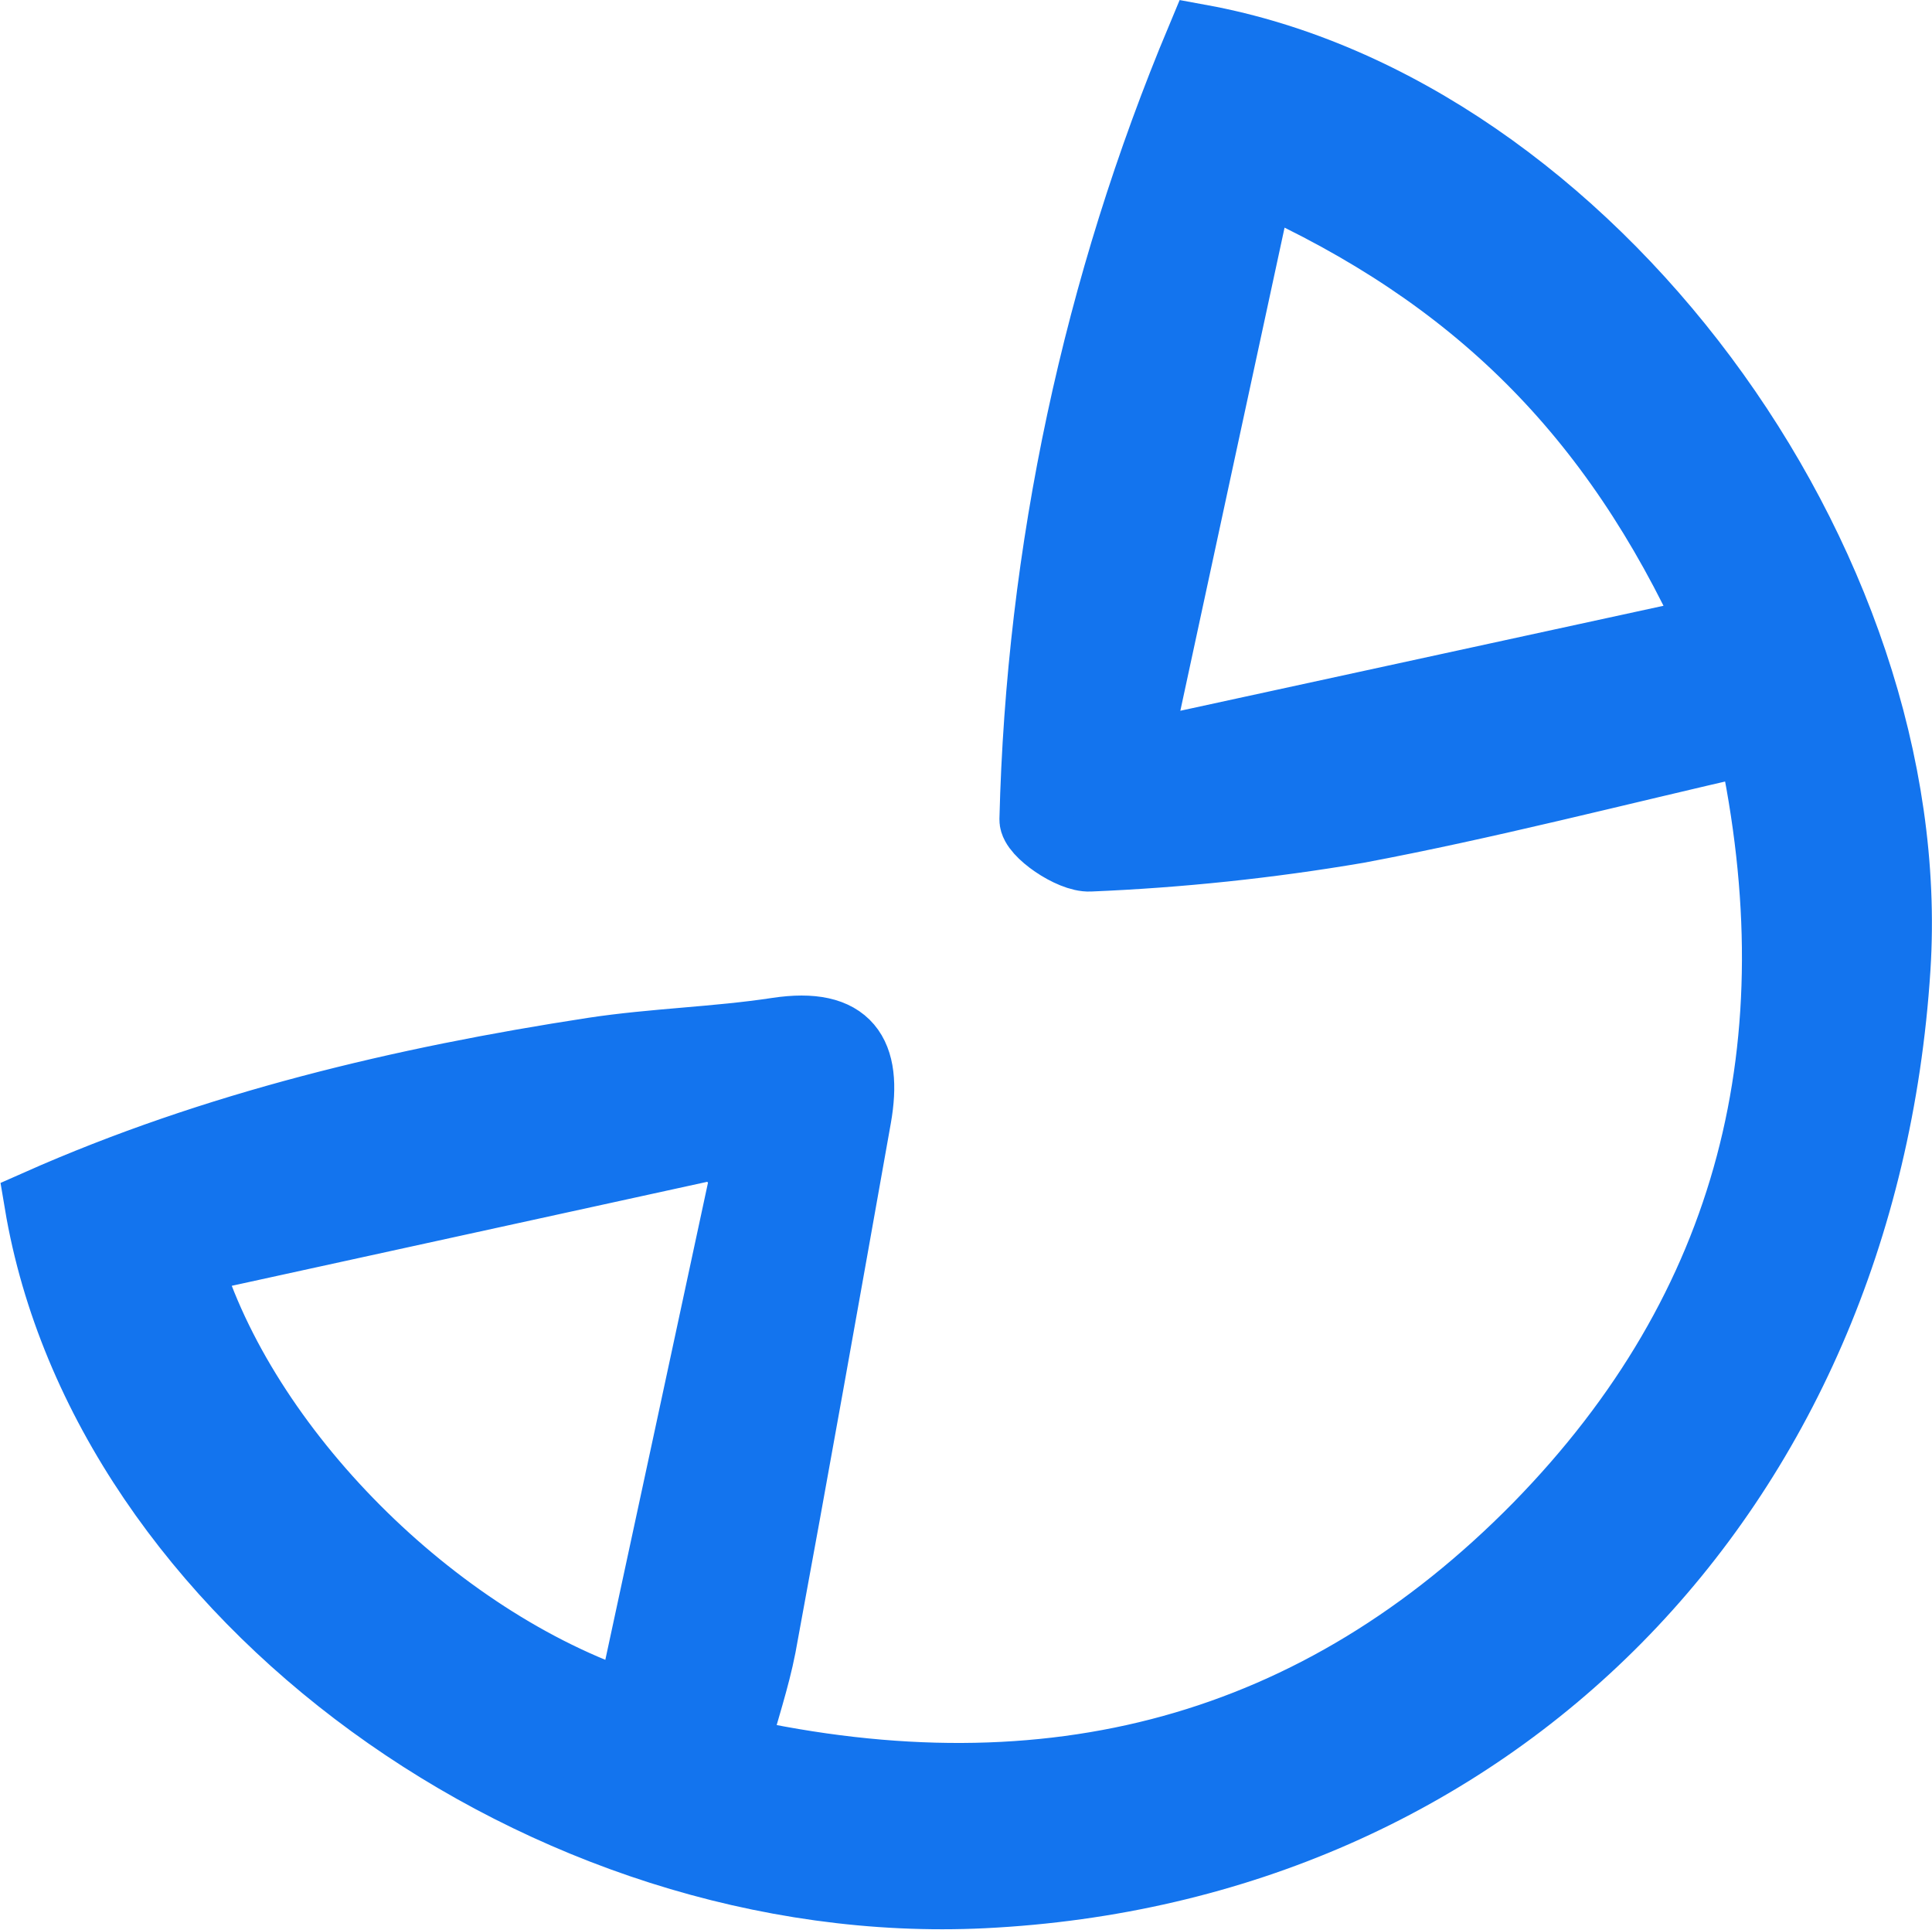
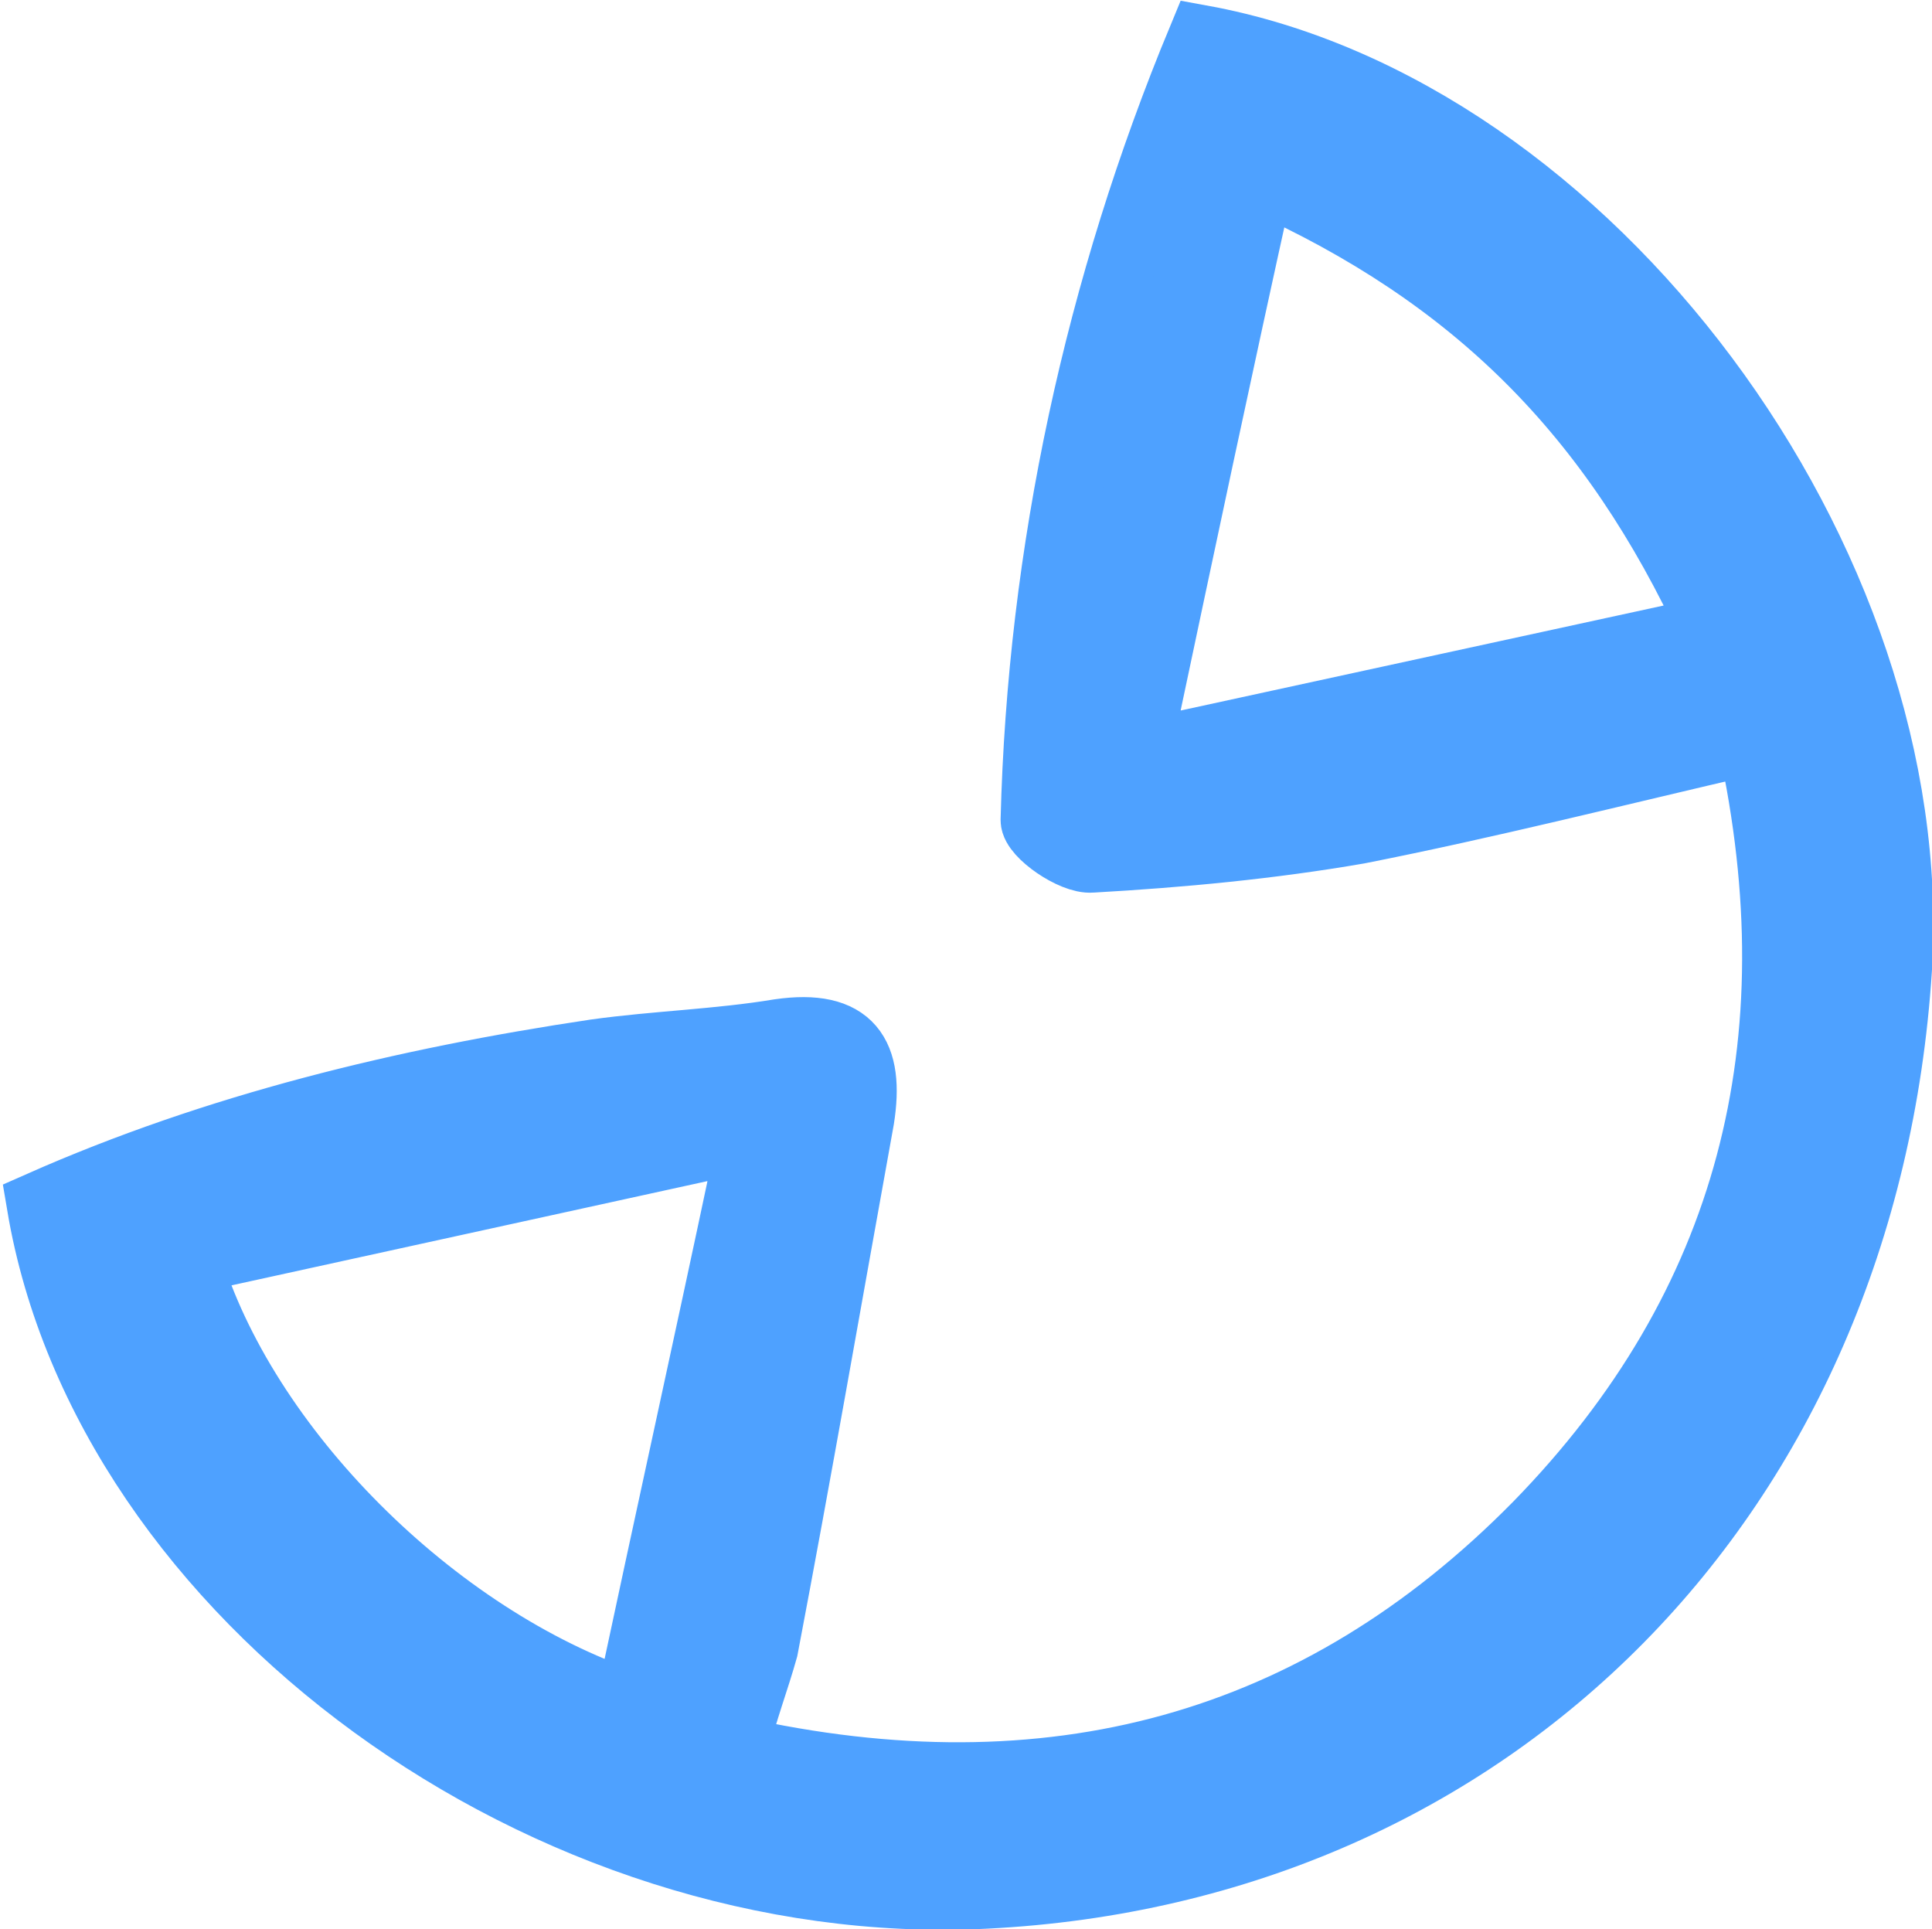
- <svg xmlns="http://www.w3.org/2000/svg" viewBox="0 0 114.46 114.28">
-   <defs>
-     <style>.cls-1{fill:#1374ee;stroke:#1374ee;stroke-miterlimit:10;stroke-width:4px;}</style>
-   </defs>
-   <g id="Layer_2" data-name="Layer 2">
-     <g id="Layer_1-2" data-name="Layer 1">
-       <path class="cls-1" d="M43.51,103.71c18.69,4.15,34.56-.07,47.57-13.3,12.72-13,16.55-28.6,12.68-46.53-8.18,1.87-15.71,3.83-23.34,5.26a125.43,125.43,0,0,1-15.85,1.67c-1.13.06-3.37-1.49-3.36-2.26a128,128,0,0,1,9.9-46.29c23,4.21,42.81,31,41.26,55.11-2,31.08-24,53.37-54.11,54.85-25.93,1.26-52.1-17.69-56-40.95,10.45-4.63,21.54-7.26,32.87-9,3.62-.55,7.3-.63,10.91-1.18,4.23-.64,5.43,1.32,4.77,5.08-1.86,10.46-3.72,20.91-5.65,31.36C44.78,99.48,44.14,101.34,43.51,103.71Zm24.25-61,1.47,1.59,32.22-7c-5.86-12.82-14.1-21-26.77-26.7C72.24,21.88,70,32.28,67.76,42.67ZM37.33,101c2.33-10.79,4.56-21.17,6.79-31.55-.52-.54-1-1.09-1.55-1.64L11.11,74.69C14.41,85.78,25.68,97.14,37.33,101Z" />
+ <svg xmlns="http://www.w3.org/2000/svg" version="1.1" id="Layer_1" x="0px" y="0px" viewBox="0 0 114.5 114.3" style="enable-background:new 0 0 114.5 114.3;" xml:space="preserve">
+   <style type="text/css">
+ 	.st0{fill:#4EA1FF;stroke:#4EA1FF;stroke-width:4;stroke-miterlimit:10;}
+ </style>
+   <g id="Layer_2_00000137108113518026737970000006084424834149874561_">
+     <g id="Layer_1-2">
+       <path class="st0" d="M43.5,103.7c18.7,4.2,34.6-0.1,47.6-13.3c12.7-13,16.6-28.6,12.7-46.5c-8.2,1.9-15.7,3.8-23.3,5.3    c-5.2,0.9-10.5,1.4-15.8,1.7c-1.1,0.1-3.4-1.5-3.4-2.3c0.4-15.9,3.8-31.6,9.9-46.3c23,4.2,42.8,31,41.3,55.1    c-2,31.1-24,53.4-54.1,54.9c-25.9,1.3-52.1-17.7-56-40.9c10.4-4.6,21.5-7.3,32.9-9c3.6-0.5,7.3-0.6,10.9-1.2    c4.2-0.6,5.4,1.3,4.8,5.1c-1.9,10.5-3.7,20.9-5.7,31.4C44.8,99.5,44.1,101.3,43.5,103.7z M67.8,42.7l1.5,1.6l32.2-7    c-5.9-12.8-14.1-21-26.8-26.7C72.2,21.9,70,32.3,67.8,42.7L67.8,42.7z M37.3,101c2.3-10.8,4.6-21.2,6.8-31.6    c-0.5-0.5-1-1.1-1.5-1.6l-31.5,6.9C14.4,85.8,25.7,97.1,37.3,101z" />
    </g>
  </g>
</svg>
